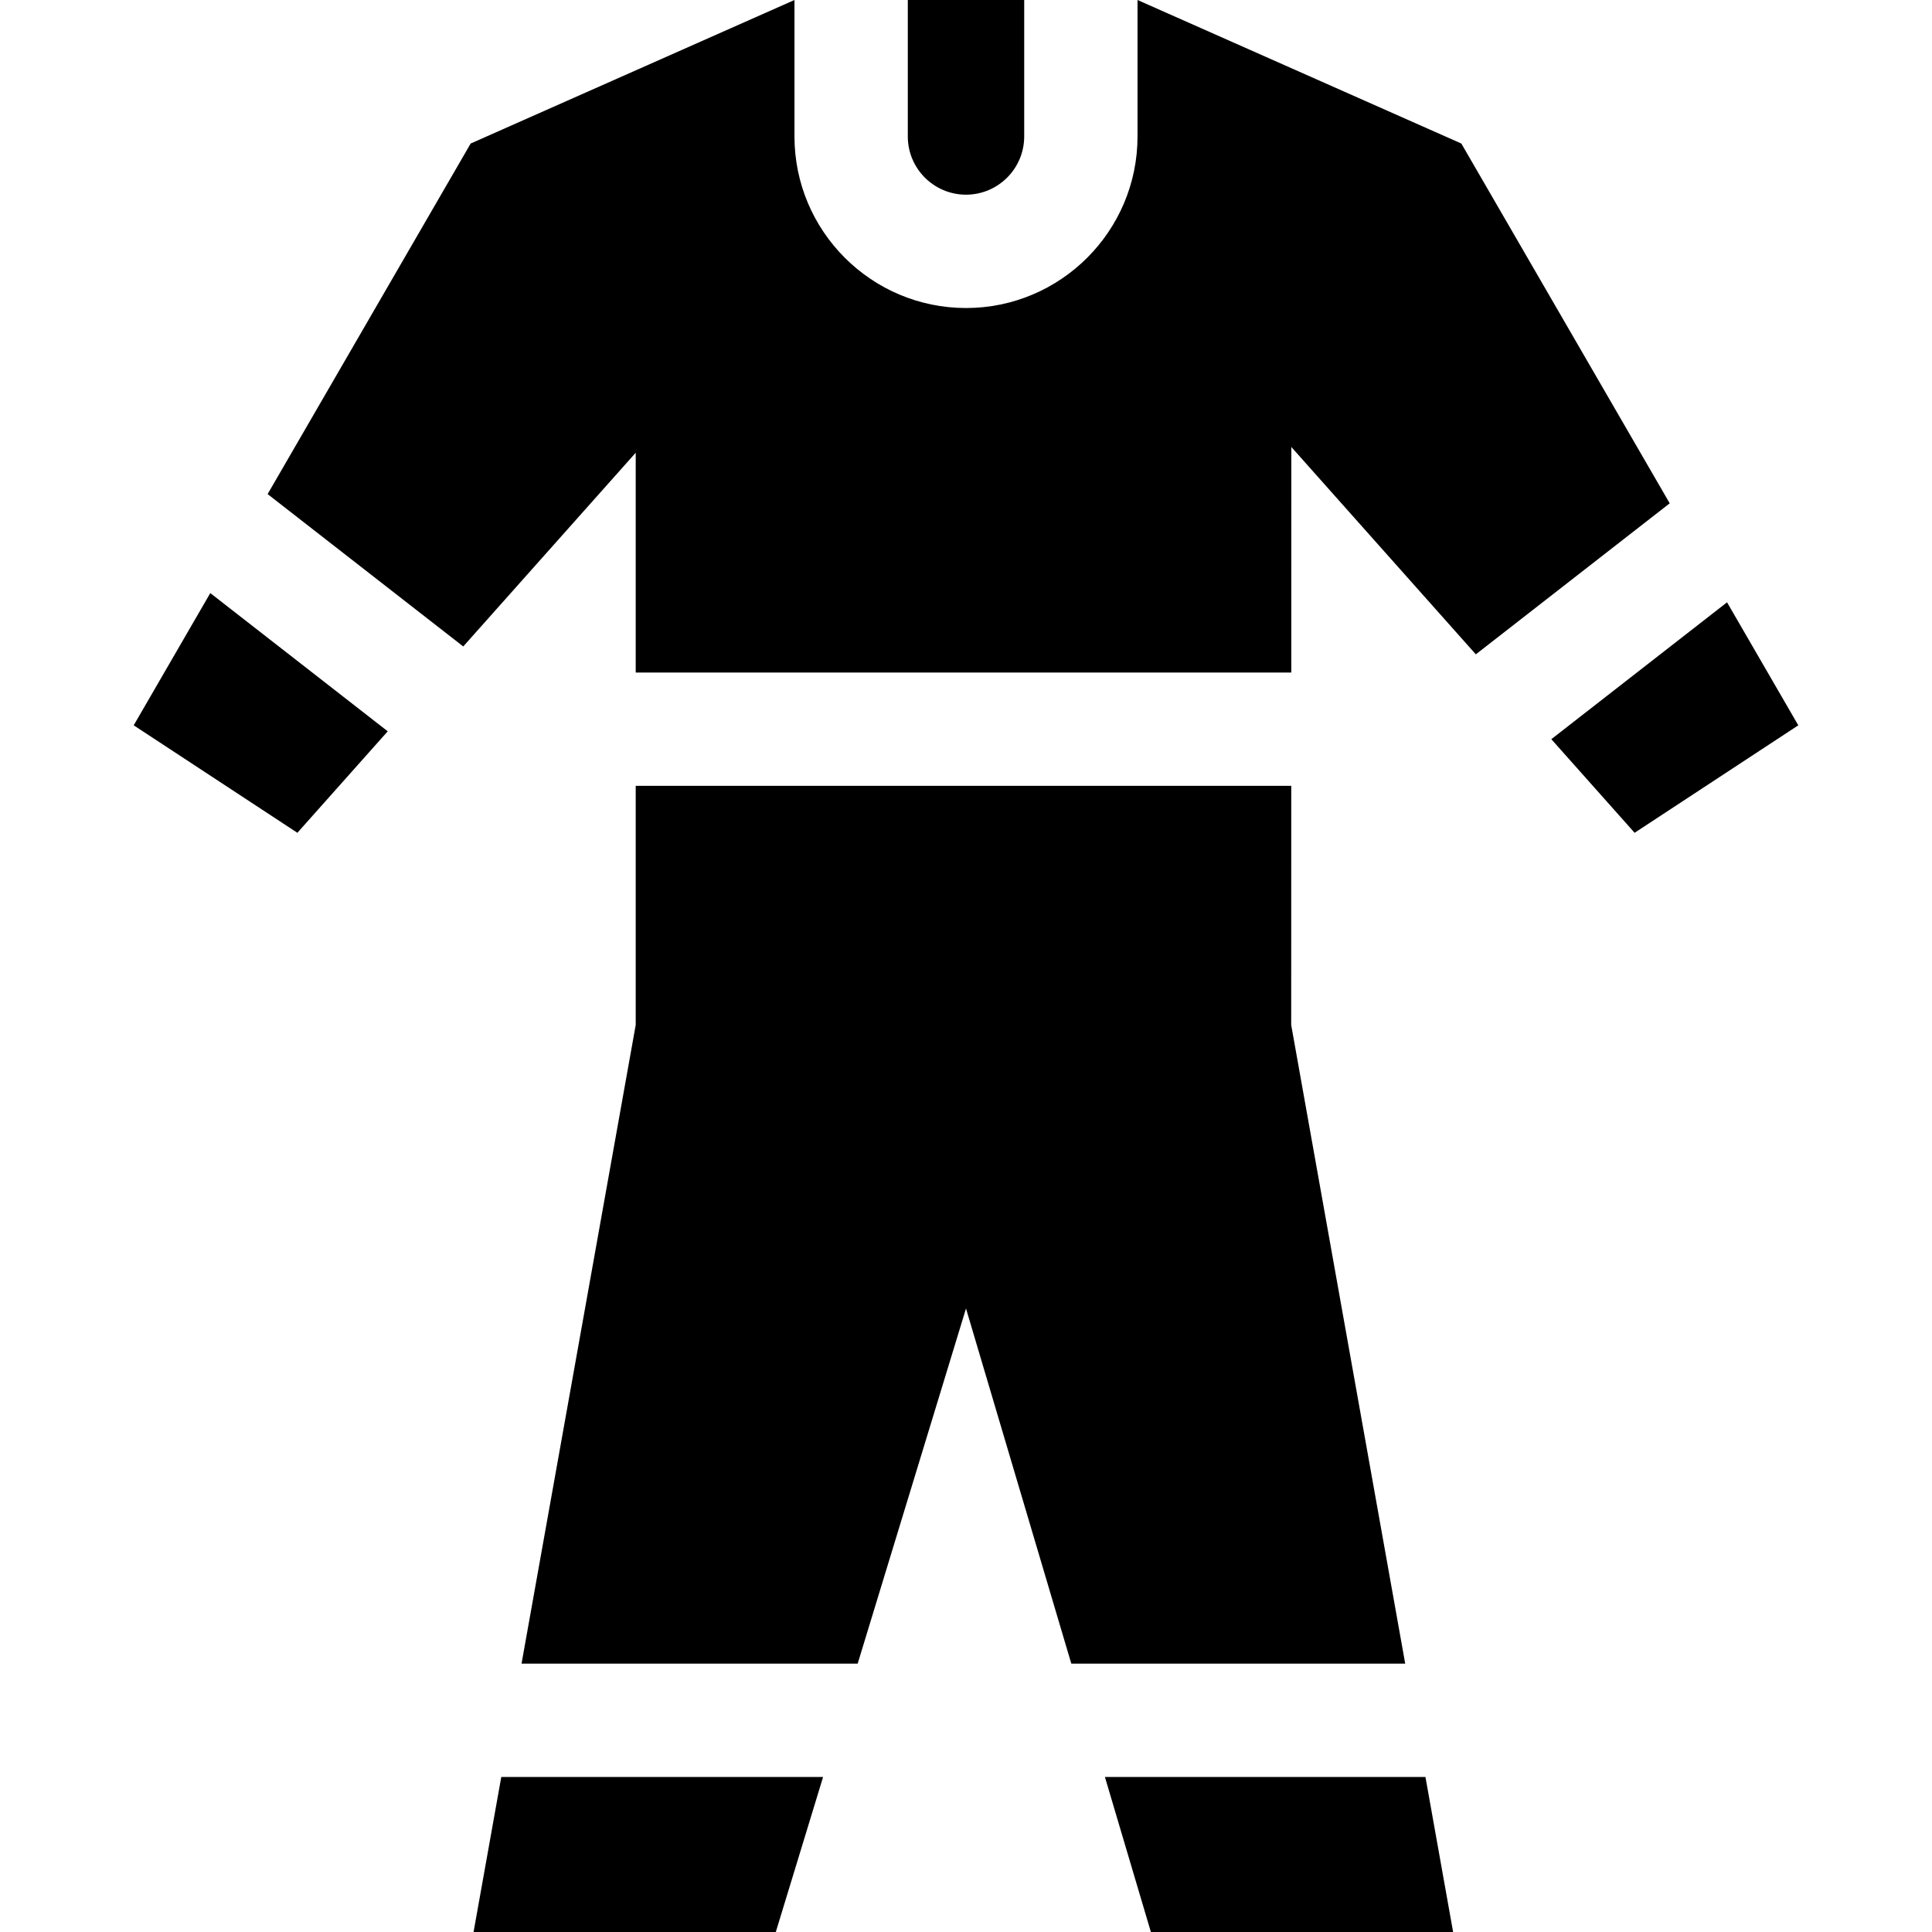
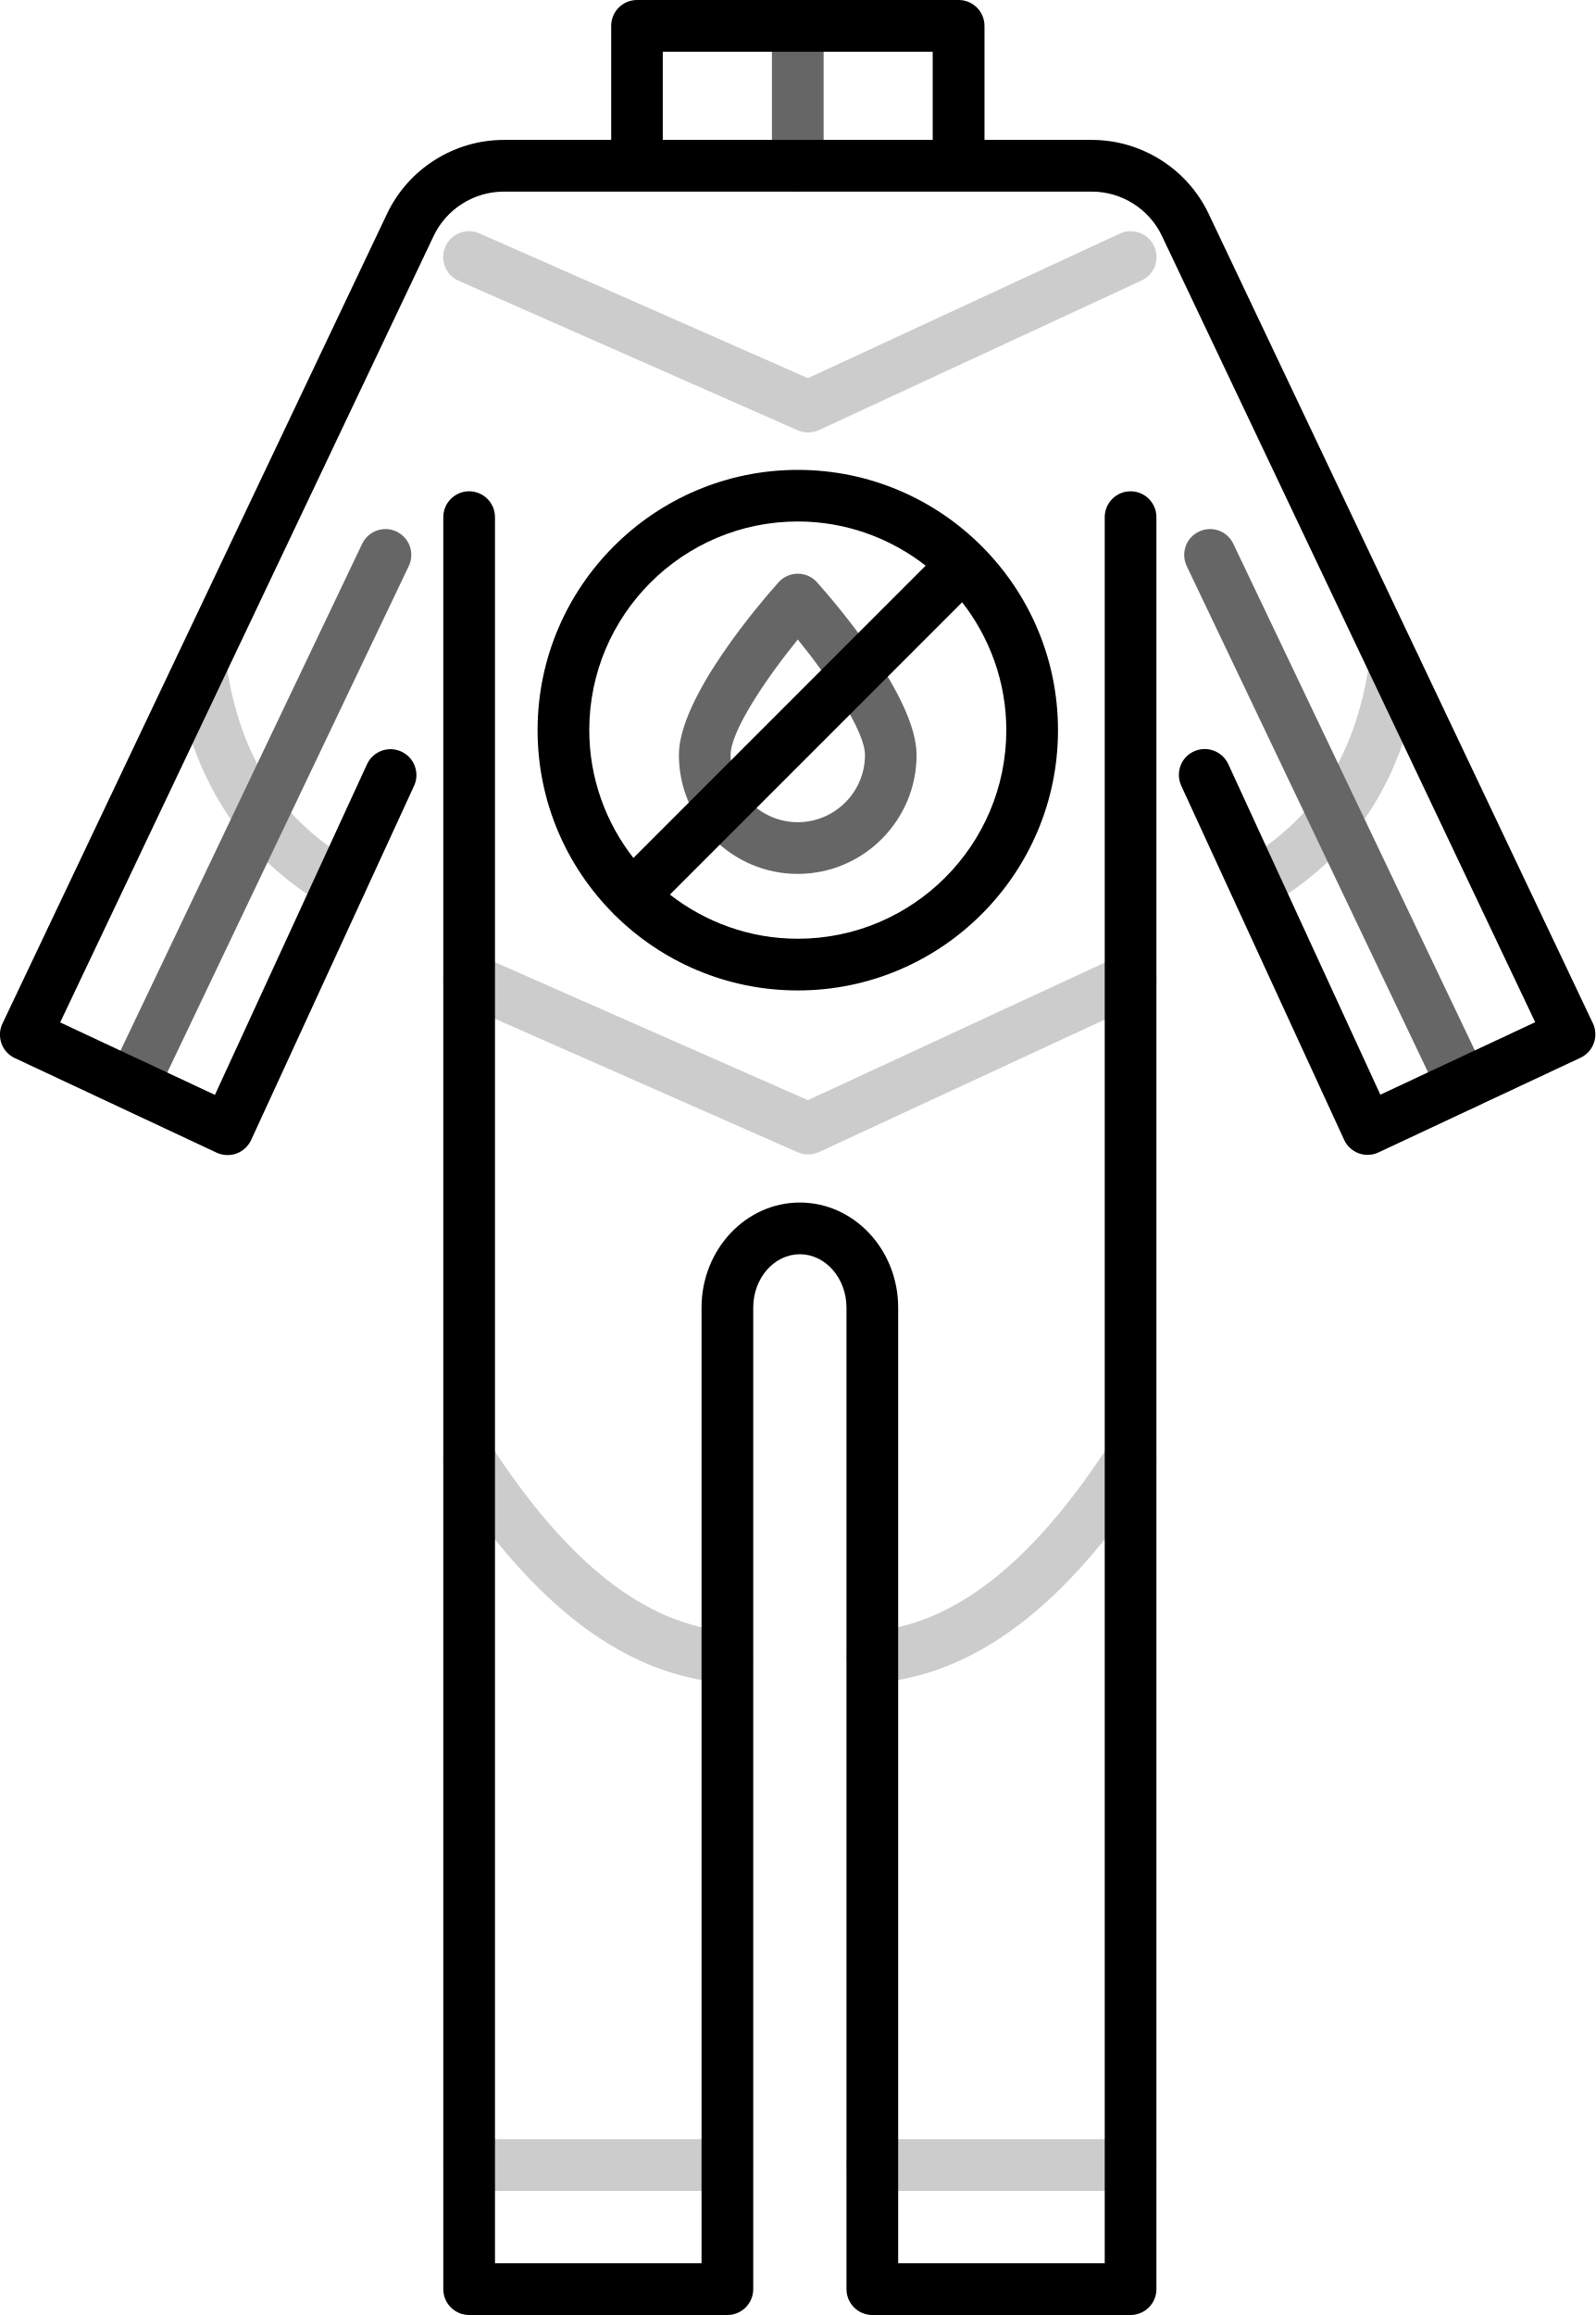
- <svg xmlns="http://www.w3.org/2000/svg" id="Capa_1" enable-background="new 0 0 512 512" height="512" viewBox="0 0 512 512" width="512">
+ <svg xmlns="http://www.w3.org/2000/svg" id="Layer_1" viewBox="0 0 154.33 223.87">
+   <path d="M77.17,18.53c-1.38,0-2.5-1.12-2.5-2.5V2.5c0-1.38,1.12-2.5,2.5-2.5s2.5,1.12,2.5,2.5v13.53c0,1.38-1.12,2.5-2.5,2.5Z" style="fill:#666;" />
+   <path d="M32.93,88.02c-.42,0-.84-.11-1.23-.33-8.29-4.71-13.26-12.4-14.77-22.87-.2-1.37,.75-2.63,2.12-2.83,1.37-.19,2.63,.75,2.83,2.12,1.29,8.99,5.31,15.28,12.29,19.24,1.2,.68,1.62,2.21,.94,3.41-.46,.81-1.31,1.27-2.18,1.27Z" style="fill:#ccc;" />
+   <path d="M121.4,87.97c-.87,0-1.72-.46-2.18-1.27-.68-1.2-.26-2.73,.94-3.41,6.97-3.96,10.99-10.25,12.29-19.24,.2-1.37,1.46-2.31,2.83-2.12,1.37,.2,2.31,1.46,2.12,2.83-1.51,10.47-6.48,18.17-14.77,22.87-.39,.22-.81,.33-1.23,.33Z" style="fill:#ccc;" />
+   <path d="M12.86,107.37c-.36,0-.73-.08-1.07-.24-1.25-.59-1.78-2.09-1.18-3.33l24.42-51.21c.6-1.25,2.09-1.78,3.33-1.18,1.25,.59,1.78,2.09,1.18,3.33L15.12,105.94c-.43,.9-1.32,1.42-2.26,1.42Z" style="fill:#666;" />
+   <path d="M141.47,107.37c-.93,0-1.83-.53-2.26-1.42l-24.42-51.21c-.59-1.25-.07-2.74,1.18-3.33,1.25-.6,2.74-.07,3.33,1.18l24.42,51.21c.59,1.25,.07,2.74-1.18,3.33-.35,.17-.71,.24-1.07,.24Z" style="fill:#666;" />
+   <path d="M70.35,162.76c-.07,0-.13,0-.2,0-9.71-.77-18.5-7.41-26.88-20.3-.75-1.16-.42-2.71,.73-3.46,1.16-.75,2.71-.42,3.46,.73,7.48,11.51,15.03,17.41,23.08,18.04,1.38,.11,2.4,1.31,2.29,2.69-.1,1.31-1.2,2.3-2.49,2.3Z" style="fill:#ccc;" />
+   <path d="M84.38,162.76c-1.29,0-2.39-.99-2.49-2.3-.11-1.38,.92-2.58,2.29-2.69,8.06-.64,15.61-6.54,23.09-18.04,.75-1.16,2.3-1.48,3.46-.73,1.16,.75,1.49,2.3,.73,3.46-8.38,12.9-17.18,19.54-26.88,20.3-.07,0-.13,0-.2,0Z" style="fill:#ccc;" />
+   <path d="M78.17,41.82c-.34,0-.69-.07-1.01-.21l-32.8-14.46c-1.26-.56-1.84-2.03-1.28-3.3s2.03-1.84,3.3-1.28l31.77,14,30.17-13.98c1.25-.58,2.74-.03,3.32,1.22,.58,1.25,.04,2.74-1.22,3.32l-31.2,14.46c-.33,.15-.69,.23-1.05,.23Z" style="fill:#ccc;" />
+   <path d="M78.17,111.64c-.34,0-.69-.07-1.01-.21l-32.8-14.46c-1.26-.56-1.84-2.03-1.28-3.3s2.03-1.83,3.3-1.28l31.77,14,30.17-13.98c1.26-.58,2.74-.04,3.32,1.22,.58,1.25,.04,2.74-1.22,3.32l-31.2,14.46c-.33,.15-.69,.23-1.05,.23Z" style="fill:#ccc;" />
+   <path d="M70.35,211.87h-24.98c-1.38,0-2.5-1.12-2.5-2.5s1.12-2.5,2.5-2.5h24.98c1.38,0,2.5,1.12,2.5,2.5s-1.12,2.5-2.5,2.5Z" style="fill:#ccc;" />
+   <path d="M109.36,211.87h-24.99c-1.38,0-2.5-1.12-2.5-2.5s1.12-2.5,2.5-2.5h24.99c1.38,0,2.5,1.12,2.5,2.5s-1.12,2.5-2.5,2.5Z" style="fill:#ccc;" />
+   <path d="M77.17,84.51c-6.34,0-11.5-5.16-11.5-11.5,0-5.64,8.03-14.9,9.64-16.7,.47-.53,1.15-.83,1.86-.83h0c.71,0,1.39,.3,1.86,.83,1.61,1.8,9.63,11.06,9.63,16.7,0,6.34-5.16,11.5-11.5,11.5Zm0-22.67c-3.13,3.86-6.5,8.88-6.5,11.17,0,3.58,2.92,6.5,6.5,6.5s6.5-2.92,6.5-6.5c0-2.29-3.37-7.31-6.5-11.17Z" style="fill:#666;" />
  <g>
-     <path d="m125.5 512h80.095l12.532-41.082h-85.283z" />
-     <path d="m35.434 192.217 43.376 28.482 23.943-26.897-47.023-36.628z" />
-     <path d="m304.994 512h80.097l-7.333-41.082h-84.945z" />
-     <path d="m168.47 271.62-30.257 169.265h89.076l28.711-94.119 27.907 94.119h88.489l-30.215-169.261.014-63.363h-173.725z" />
-     <path d="m476.566 192.217-18.881-32.599-46.567 36.274 22.072 24.807z" />
-     <path d="m387.267 38.035-85.811-38.035v36.172c0 25.064-20.392 45.456-45.457 45.456-25.064 0-45.456-20.391-45.456-45.456v-36.172l-85.811 38.035-53.808 92.904 51.841 40.382 45.705-51.342v58.248h173.732l.013-59.771 48.895 54.951 51.381-40.023z" />
-     <path d="m256 51.593c8.504 0 15.423-6.918 15.423-15.422v-36.171h-30.845v36.172c0 8.503 6.918 15.421 15.422 15.421z" />
+     <path d="M154.09,98.98L116.91,20.67c-2.06-4.34-6.49-7.14-11.29-7.14h-10.39V2.5c0-1.38-1.12-2.5-2.5-2.5h-31.11c-1.38,0-2.5,1.12-2.5,2.5V13.53h-10.39c-4.8,0-9.23,2.8-11.29,7.14L.24,98.98c-.29,.6-.32,1.29-.1,1.92,.22,.63,.69,1.14,1.29,1.42,0,0,19.52,9.14,19.53,9.15,.58,.27,1.31,.31,1.92,.08,.62-.23,1.13-.7,1.41-1.3l15.76-34.25c.58-1.25,.03-2.74-1.23-3.32s-2.74-.03-3.32,1.23l-14.71,31.97-14.97-7.01L41.95,22.81c1.24-2.6,3.89-4.28,6.78-4.28h56.89c2.88,0,5.54,1.68,6.77,4.28l36.11,76.04-14.98,7.01-14.71-31.97c-.58-1.25-2.06-1.8-3.32-1.23s-1.8,2.06-1.23,3.32l15.76,34.25c.28,.61,.79,1.07,1.41,1.3,.28,.1,.57,.15,.86,.15,.36,0,.73-.08,1.06-.24l19.53-9.15c.6-.28,1.07-.79,1.29-1.42,.23-.63,.19-1.32-.09-1.92ZM64.11,13.53V5h26.11V13.53h-26.11Z" />
+     <path d="M109.36,47.51c-1.38,0-2.5,1.12-2.5,2.5v86.19c0,.05,0,.1,0,.16v82.51h-19.98V126.45c0-5.6-4.27-10.16-9.51-10.16s-9.51,4.56-9.51,10.16v92.42h-19.98V50.01c0-1.38-1.12-2.5-2.5-2.5s-2.5,1.12-2.5,2.5V221.37c0,1.38,1.12,2.5,2.5,2.5h24.98c1.38,0,2.5-1.12,2.5-2.5V126.45c0-2.85,2.03-5.16,4.51-5.16s4.51,2.32,4.51,5.16v94.92c0,1.38,1.12,2.5,2.5,2.5h24.98c1.38,0,2.5-1.12,2.5-2.5v-84.85c0-.05,0-.1,0-.16V50.01c0-1.38-1.12-2.5-2.5-2.5Z" />
+     <path d="M59.48,88.5c4.55,4.5,10.8,7.28,17.69,7.28,13.88,0,25.17-11.29,25.17-25.17s-11.29-25.17-25.17-25.17-25.17,11.29-25.17,25.17c0,6.89,2.78,13.14,7.28,17.69,.03,.04,.06,.08,.09,.11,.03,.04,.08,.06,.11,.09Zm17.69,2.28c-4.66,0-8.95-1.61-12.37-4.27l28.27-28.27c2.66,3.42,4.27,7.71,4.27,12.37,0,11.12-9.05,20.17-20.17,20.17Zm0-40.35c4.66,0,8.95,1.61,12.37,4.27l-28.27,28.27c-2.67-3.42-4.27-7.71-4.27-12.37,0-11.12,9.05-20.17,20.17-20.17Z" />
  </g>
</svg>
